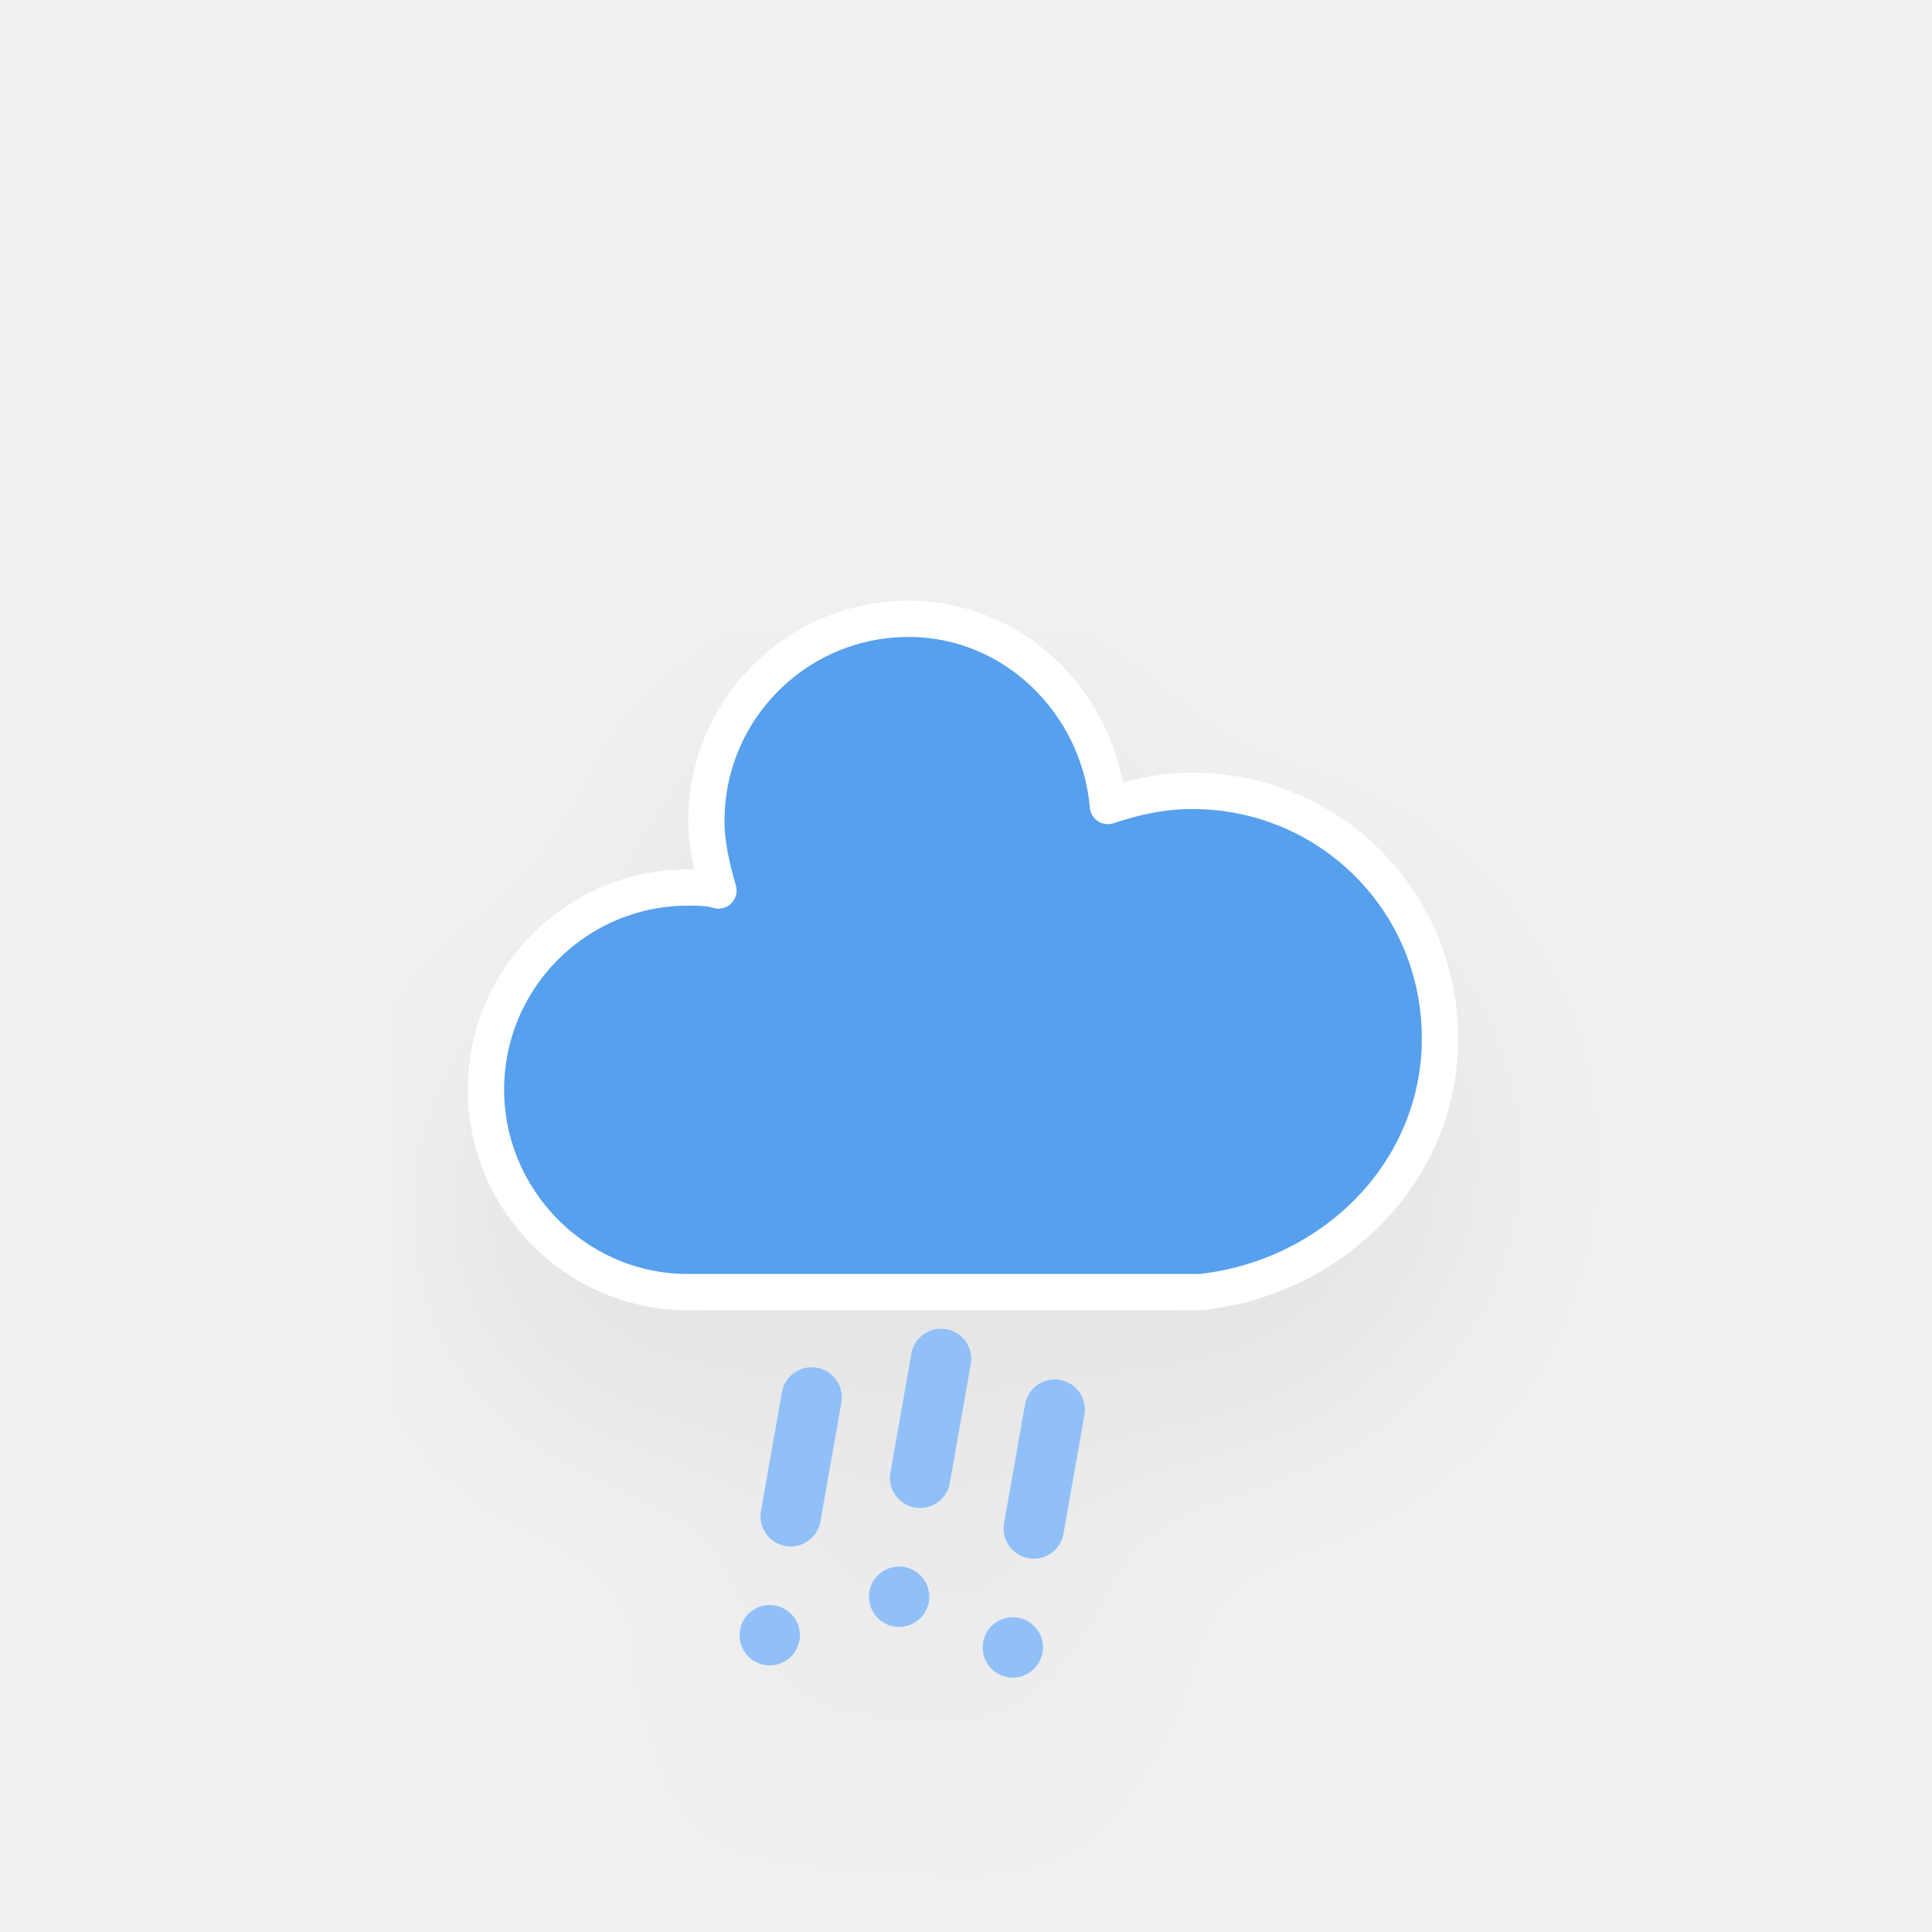
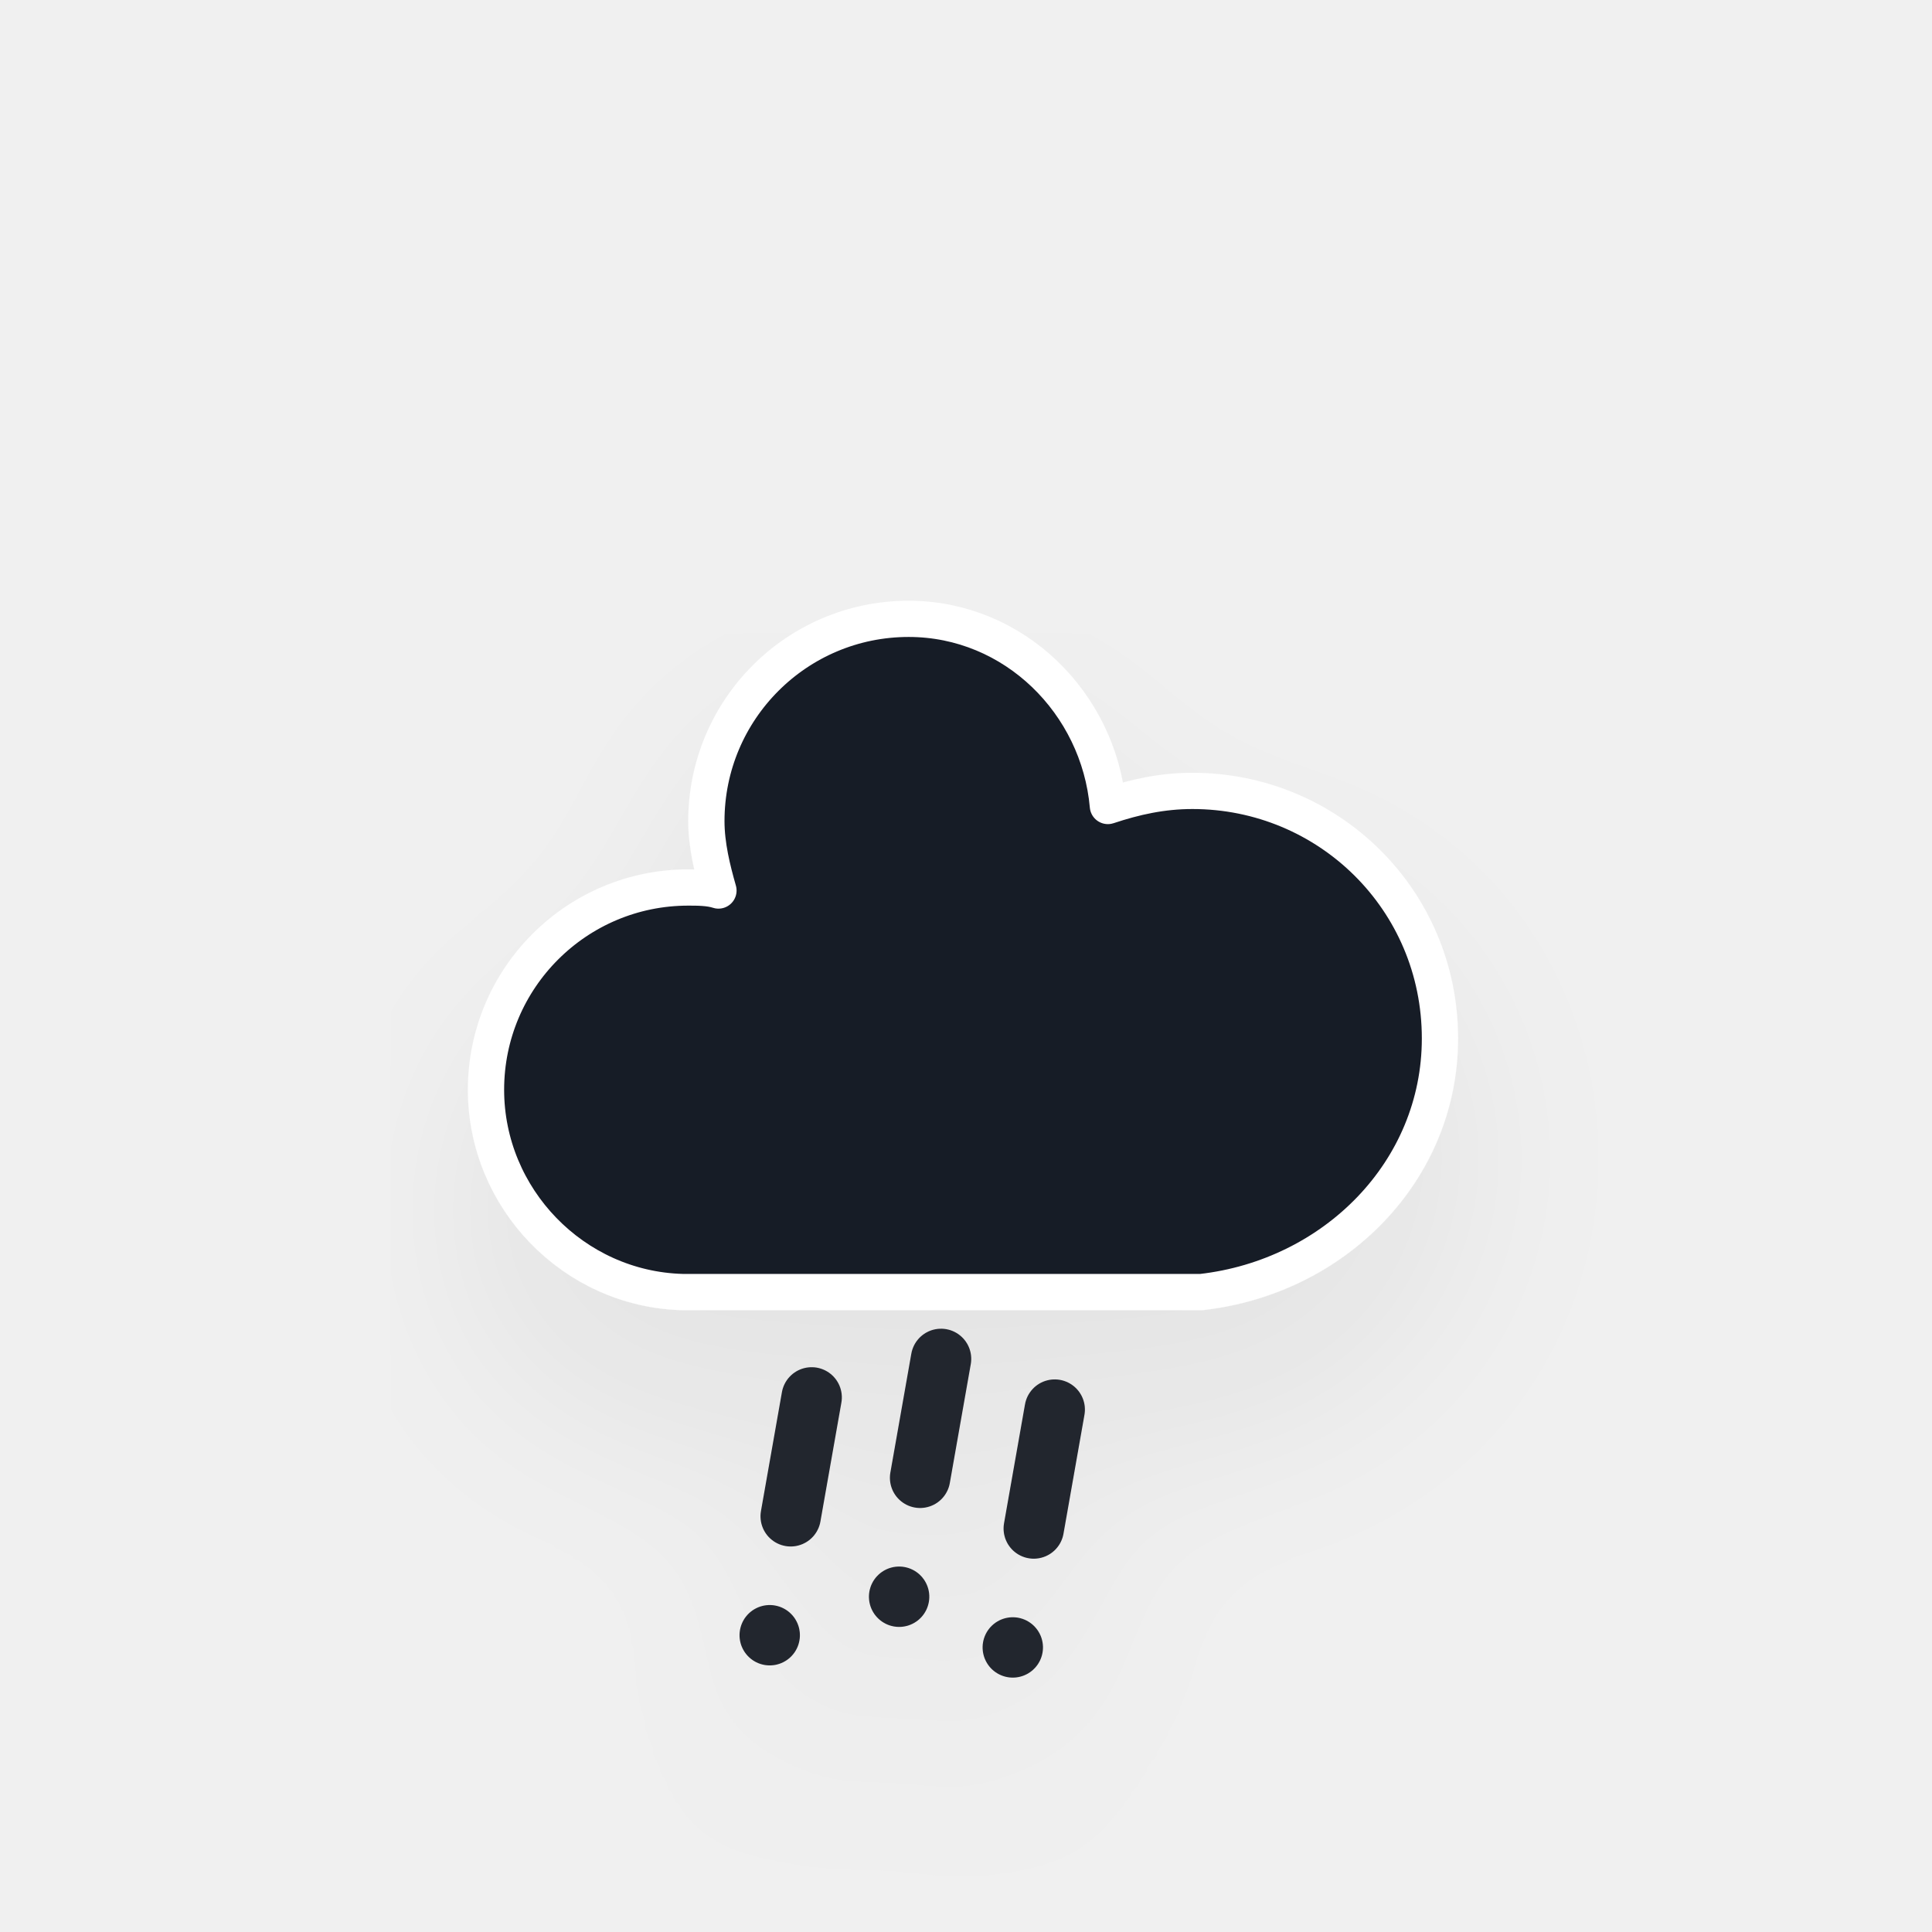
<svg xmlns="http://www.w3.org/2000/svg" version="1.1" width="64" height="64" viewbox="0 0 64 64">
  <defs>
    <filter id="blur" width="200%" height="200%">
      <feGaussianBlur in="SourceAlpha" stdDeviation="3" />
      <feOffset dx="0" dy="4" result="offsetblur" />
      <feComponentTransfer>
        <feFuncA type="linear" slope="0.05" />
      </feComponentTransfer>
      <feMerge>
        <feMergeNode />
        <feMergeNode in="SourceGraphic" />
      </feMerge>
    </filter>
    <style type="text/css">
/*
** RAIN
*/
@keyframes am-weather-rain {
  0% {
    stroke-dashoffset: 0;
  }

  100% {
    stroke-dashoffset: -100;
  }
}

.am-weather-rain-1 {
  -webkit-animation-name: am-weather-rain;
     -moz-animation-name: am-weather-rain;
      -ms-animation-name: am-weather-rain;
          animation-name: am-weather-rain;
  -webkit-animation-duration: 8s;
     -moz-animation-duration: 8s;
      -ms-animation-duration: 8s;
          animation-duration: 8s;
  -webkit-animation-timing-function: linear;
     -moz-animation-timing-function: linear;
      -ms-animation-timing-function: linear;
          animation-timing-function: linear;
  -webkit-animation-iteration-count: infinite;
     -moz-animation-iteration-count: infinite;
      -ms-animation-iteration-count: infinite;
          animation-iteration-count: infinite;
}

.am-weather-rain-2 {
  -webkit-animation-name: am-weather-rain;
     -moz-animation-name: am-weather-rain;
      -ms-animation-name: am-weather-rain;
          animation-name: am-weather-rain;
  -webkit-animation-delay: 0.25s;
     -moz-animation-delay: 0.25s;
      -ms-animation-delay: 0.25s;
          animation-delay: 0.25s;
  -webkit-animation-duration: 8s;
     -moz-animation-duration: 8s;
      -ms-animation-duration: 8s;
          animation-duration: 8s;
  -webkit-animation-timing-function: linear;
     -moz-animation-timing-function: linear;
      -ms-animation-timing-function: linear;
          animation-timing-function: linear;
  -webkit-animation-iteration-count: infinite;
     -moz-animation-iteration-count: infinite;
      -ms-animation-iteration-count: infinite;
          animation-iteration-count: infinite;
}
        </style>
  </defs>
  <g filter="url(#blur)" id="rainy-6">
    <g transform="translate(20,10)">
      <g>
-         <path d="M47.7,35.4c0-4.6-3.7-8.2-8.2-8.2c-1,0-1.9,0.2-2.8,0.5c-0.3-3.4-3.1-6.2-6.6-6.2c-3.7,0-6.7,3-6.7,6.7c0,0.8,0.2,1.6,0.4,2.3    c-0.3-0.1-0.7-0.1-1-0.1c-3.7,0-6.7,3-6.7,6.7c0,3.6,2.9,6.6,6.5,6.7l17.2,0C44.2,43.3,47.7,39.8,47.7,35.4z" fill="#57A0EE" stroke="white" stroke-linejoin="round" stroke-width="1.2" transform="translate(-20,-11)" />
+         <path d="M47.7,35.4c0-4.6-3.7-8.2-8.2-8.2c-1,0-1.9,0.2-2.8,0.5c-0.3-3.4-3.1-6.2-6.6-6.2c-3.7,0-6.7,3-6.7,6.7c0,0.8,0.2,1.6,0.4,2.3    c-0.3-0.1-0.7-0.1-1-0.1c-3.7,0-6.7,3-6.7,6.7c0,3.6,2.9,6.6,6.5,6.7l17.2,0C44.2,43.3,47.7,39.8,47.7,35.4z" fill="#191A26" stroke="white" stroke-linejoin="round" stroke-width="1.2" transform="translate(-20,-11)" />
      </g>
    </g>
    <g transform="translate(31,46), rotate(10)">
-       <line class="am-weather-rain-1" fill="none" stroke="#91C0F8" stroke-dasharray="4,4" stroke-linecap="round" stroke-width="2" transform="translate(-4,1)" x1="0" x2="0" y1="0" y2="8" />
-       <line class="am-weather-rain-2" fill="none" stroke="#91C0F8" stroke-dasharray="4,4" stroke-linecap="round" stroke-width="2" transform="translate(0,-1)" x1="0" x2="0" y1="0" y2="8" />
-       <line class="am-weather-rain-1" fill="none" stroke="#91C0F8" stroke-dasharray="4,4" stroke-linecap="round" stroke-width="2" transform="translate(4,0)" x1="0" x2="0" y1="0" y2="8" />
+       <line class="am-weather-rain-1" fill="none" stroke="#24252E" stroke-dasharray="4,4" stroke-linecap="round" stroke-width="2" transform="translate(-4,1)" x1="0" x2="0" y1="0" y2="8" />
+       <line class="am-weather-rain-2" fill="none" stroke="#24252E" stroke-dasharray="4,4" stroke-linecap="round" stroke-width="2" transform="translate(0,-1)" x1="0" x2="0" y1="0" y2="8" />
+       <line class="am-weather-rain-1" fill="none" stroke="#24252E" stroke-dasharray="4,4" stroke-linecap="round" stroke-width="2" transform="translate(4,0)" x1="0" x2="0" y1="0" y2="8" />
    </g>
  </g>
</svg>
